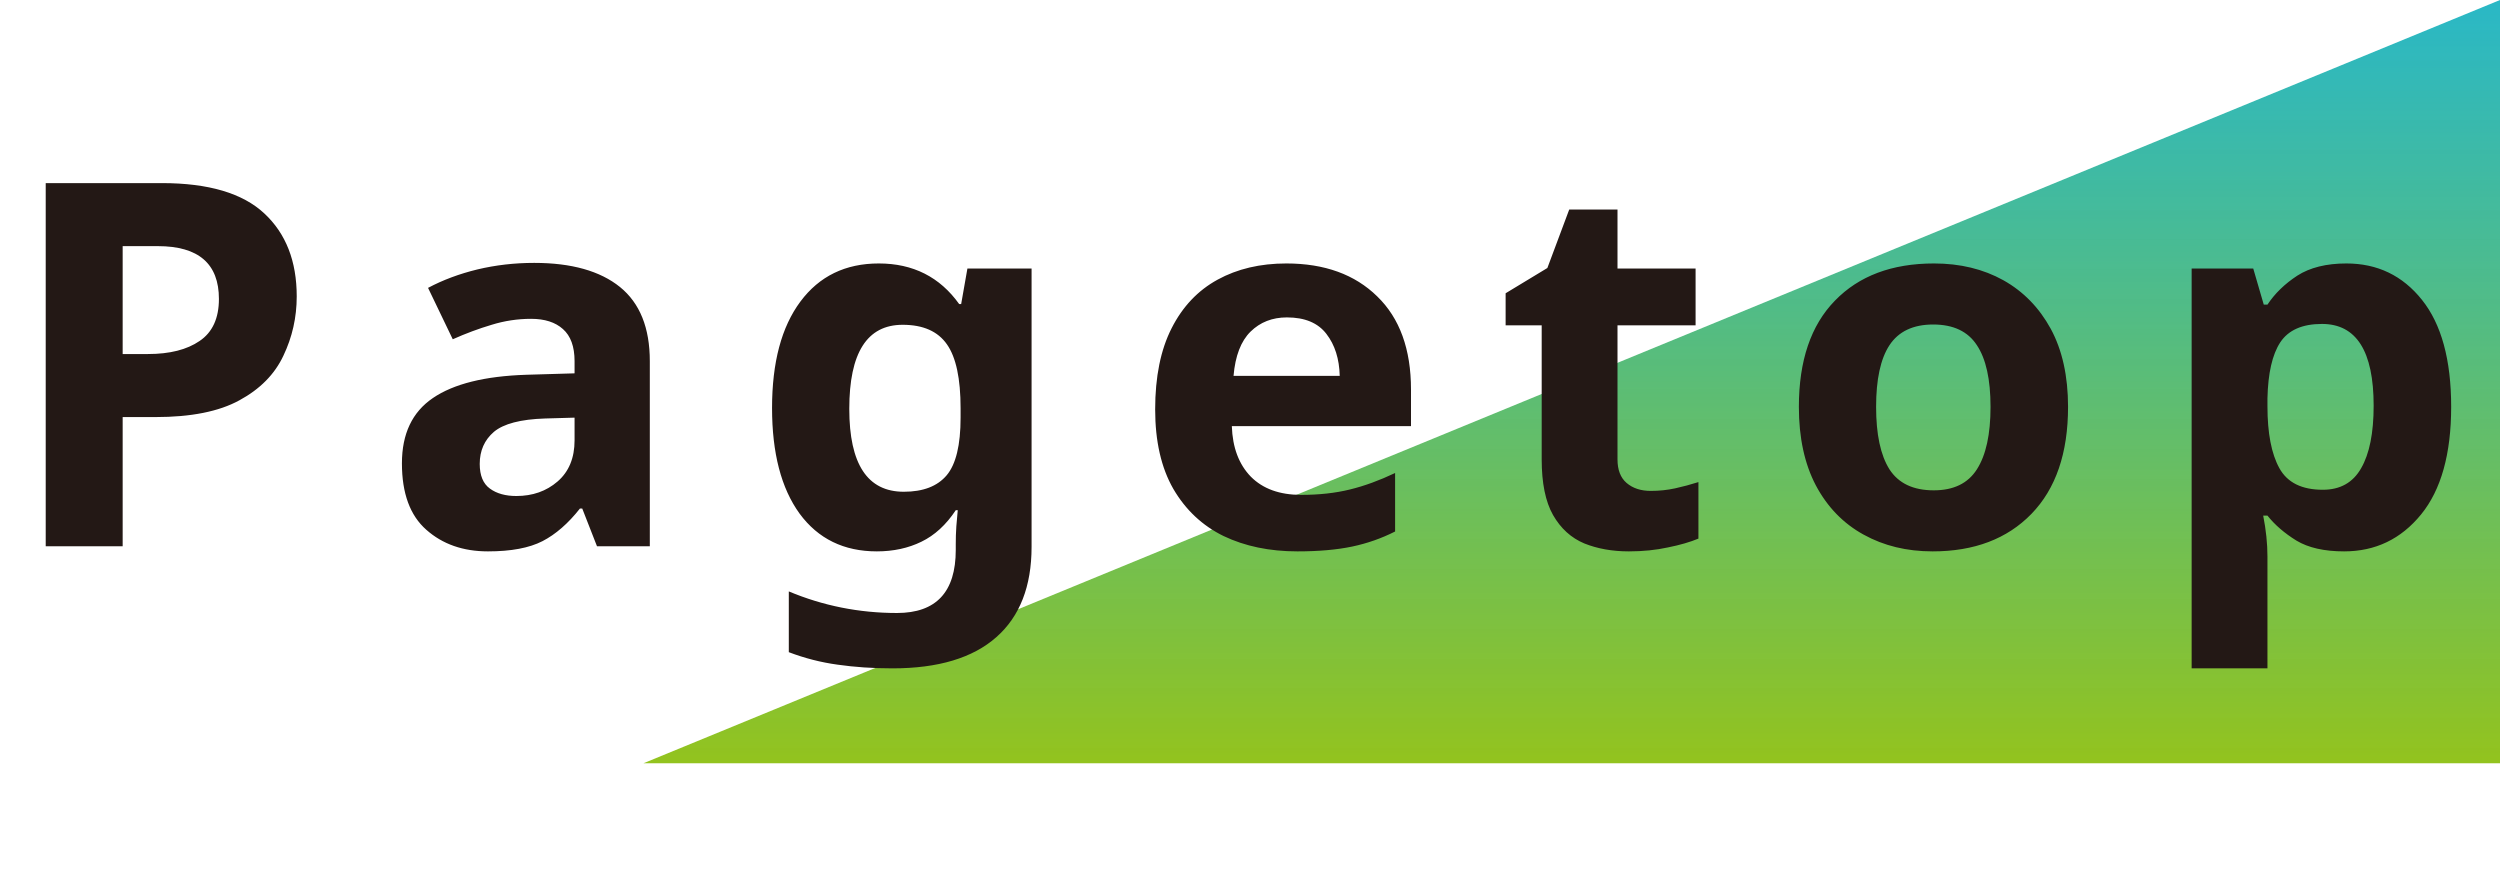
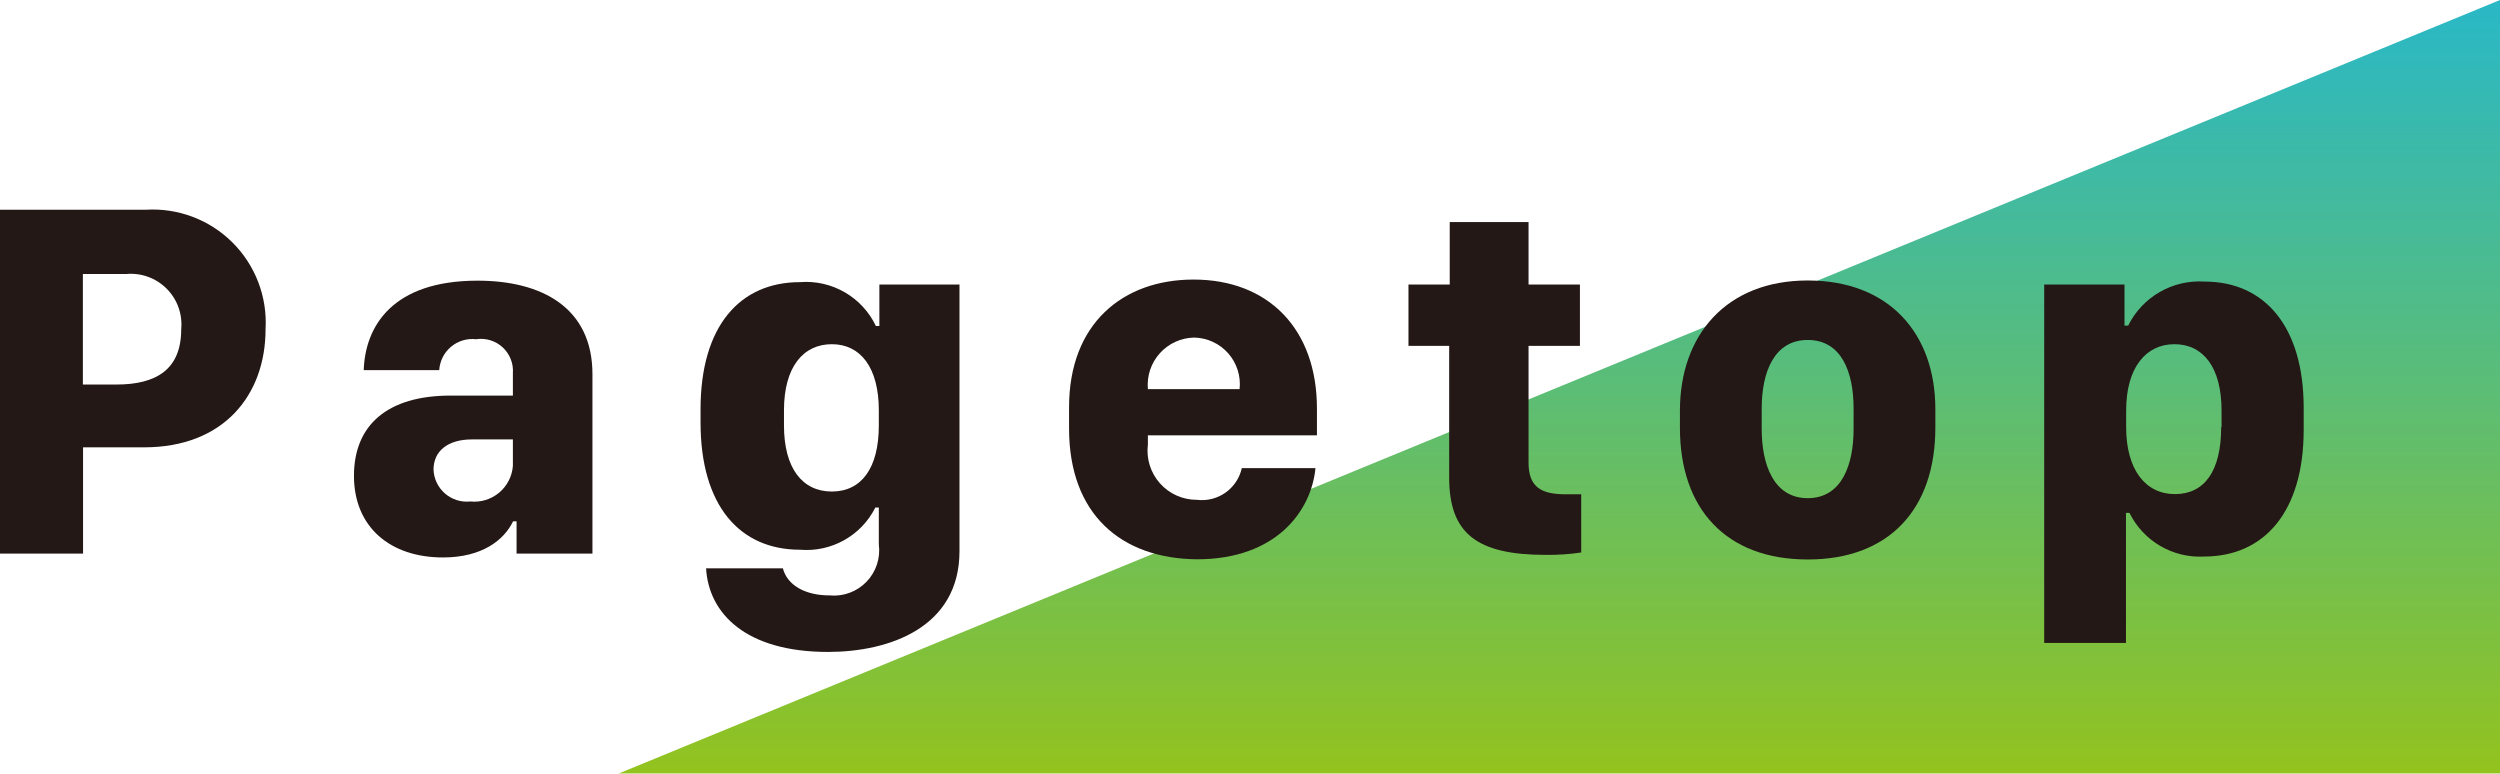
- <svg xmlns="http://www.w3.org/2000/svg" viewBox="0 0 137.57 49.1">
+ <svg xmlns="http://www.w3.org/2000/svg" viewBox="0 0 135.75 42">
  <defs>
-     <style>.cls-1{fill:url(#名称未設定グラデーション_3);}.cls-2{font-size:28px;fill:#231815;font-family:SFCompactDisplay-Bold, SF Compact Display;font-weight:700;letter-spacing:0.12em;}</style>
-     <linearGradient id="名称未設定グラデーション_3" x1="86.49" y1="42" x2="86.49" gradientUnits="userSpaceOnUse">
+     <style>.cls-1{fill:url(#名称未設定グラデーション_3);}.cls-2{fill:#231815;}</style>
+     <linearGradient id="名称未設定グラデーション_3" x1="84.68" y1="42" x2="84.68" gradientUnits="userSpaceOnUse">
      <stop offset="0" stop-color="#93c31e" />
      <stop offset="1" stop-color="#12b0c0" stop-opacity="0.9" />
    </linearGradient>
  </defs>
  <g id="レイヤー_2" data-name="レイヤー 2">
    <g id="レイヤー_1-2" data-name="レイヤー 1">
-       <polygon class="cls-1" points="137.57 0 137.57 42 35.41 42 137.57 0" />
-       <text class="cls-2" transform="translate(0 30.06)">Pagetop</text>
+       <polygon class="cls-1" points="135.75 0 135.75 42 33.6 42 135.75 0" />
+       <path class="cls-2" d="M7.89,11.39a6.14,6.14,0,0,1,6.53,6.48c0,3.59-2.28,6.42-6.59,6.42H4.51v5.77H0V11.39ZM4.5,20.88H6.32c2.17,0,3.52-.82,3.52-3a2.75,2.75,0,0,0-3-3H4.5Z" />
+       <path class="cls-2" d="M24.05,30.27c-2.86,0-4.83-1.65-4.83-4.43s1.84-4.36,5.25-4.36h3.38V20.27a1.74,1.74,0,0,0-2-1.85,1.8,1.8,0,0,0-2,1.68H19.75c.08-2.38,1.55-4.86,6.18-4.86,3.5,0,6.24,1.47,6.24,5.08v9.74H28.05V28.31h-.19C27.37,29.32,26.19,30.27,24.05,30.27Zm3.8-5V23.86H25.63c-1.35,0-2.09.66-2.09,1.64a1.81,1.81,0,0,0,2,1.73A2.1,2.1,0,0,0,27.85,25.3Z" />
+       <path class="cls-2" d="M47.72,29.56v-2h-.19a4.18,4.18,0,0,1-4.09,2.29c-3.25,0-5.4-2.36-5.4-6.91v-.72c0-4.52,2.14-6.9,5.4-6.9a4.2,4.2,0,0,1,4.12,2.38h.19V15.45H52.1V29.93c0,4.15-3.82,5.47-7.14,5.47-4.48,0-6.48-2.1-6.62-4.54h4.17c.24.92,1.21,1.47,2.53,1.47A2.46,2.46,0,0,0,47.72,29.56Zm-5.15-7.28v.82c0,2.33,1,3.59,2.6,3.59s2.55-1.26,2.55-3.59v-.82c0-2.33-1-3.59-2.55-3.59S42.57,19.92,42.57,22.28Z" />
+       <path class="cls-2" d="M58.05,23.27V22.11c0-4.54,2.92-6.93,6.76-6.93,4.07,0,6.7,2.69,6.7,7v1.46H62.33v.5a2.67,2.67,0,0,0,2.66,3,2.22,2.22,0,0,0,2.44-1.72h4c-.22,2.3-2.1,4.95-6.44,4.95C60.87,30.33,58.05,27.92,58.05,23.27Zm9.26-2.14v0a2.53,2.53,0,0,0-2.46-2.8,2.57,2.57,0,0,0-2.52,2.8v0Z" />
+       <path class="cls-2" d="M78.72,12.06H83v3.39h2.79v3.33H83v6.34c0,1.29.64,1.72,2,1.72l.86,0V30a12.17,12.17,0,0,1-1.92.13c-3.74,0-5.25-1.15-5.25-4.2V18.78H76.48V15.45h2.24Z" />
+       <path class="cls-2" d="M105.09,22.22v1c0,4.42-2.5,7.16-6.93,7.16s-6.94-2.74-6.94-7.15v-.93c0-4.1,2.51-7.07,6.94-7.07S105.09,18.12,105.09,22.22Zm-9.43,0V23.3c0,1.89.63,3.75,2.5,3.75s2.49-1.85,2.49-3.75V22.18c0-2-.67-3.72-2.49-3.72S95.66,20.2,95.66,22.18Z" />
+       <path class="cls-2" d="M115.63,27.85h-.19v7.06H111V15.45h4.36v2.23h.2a4.32,4.32,0,0,1,4.15-2.39c3.22,0,5.38,2.39,5.38,6.86v1.19c0,4.45-2.14,6.88-5.41,6.88A4.26,4.26,0,0,1,115.63,27.85Zm5-4.66v-.9c0-2.35-1-3.6-2.56-3.6s-2.62,1.29-2.62,3.6v.9c0,2.33,1.06,3.64,2.65,3.64S120.61,25.6,120.61,23.19Z" />
    </g>
  </g>
</svg>
